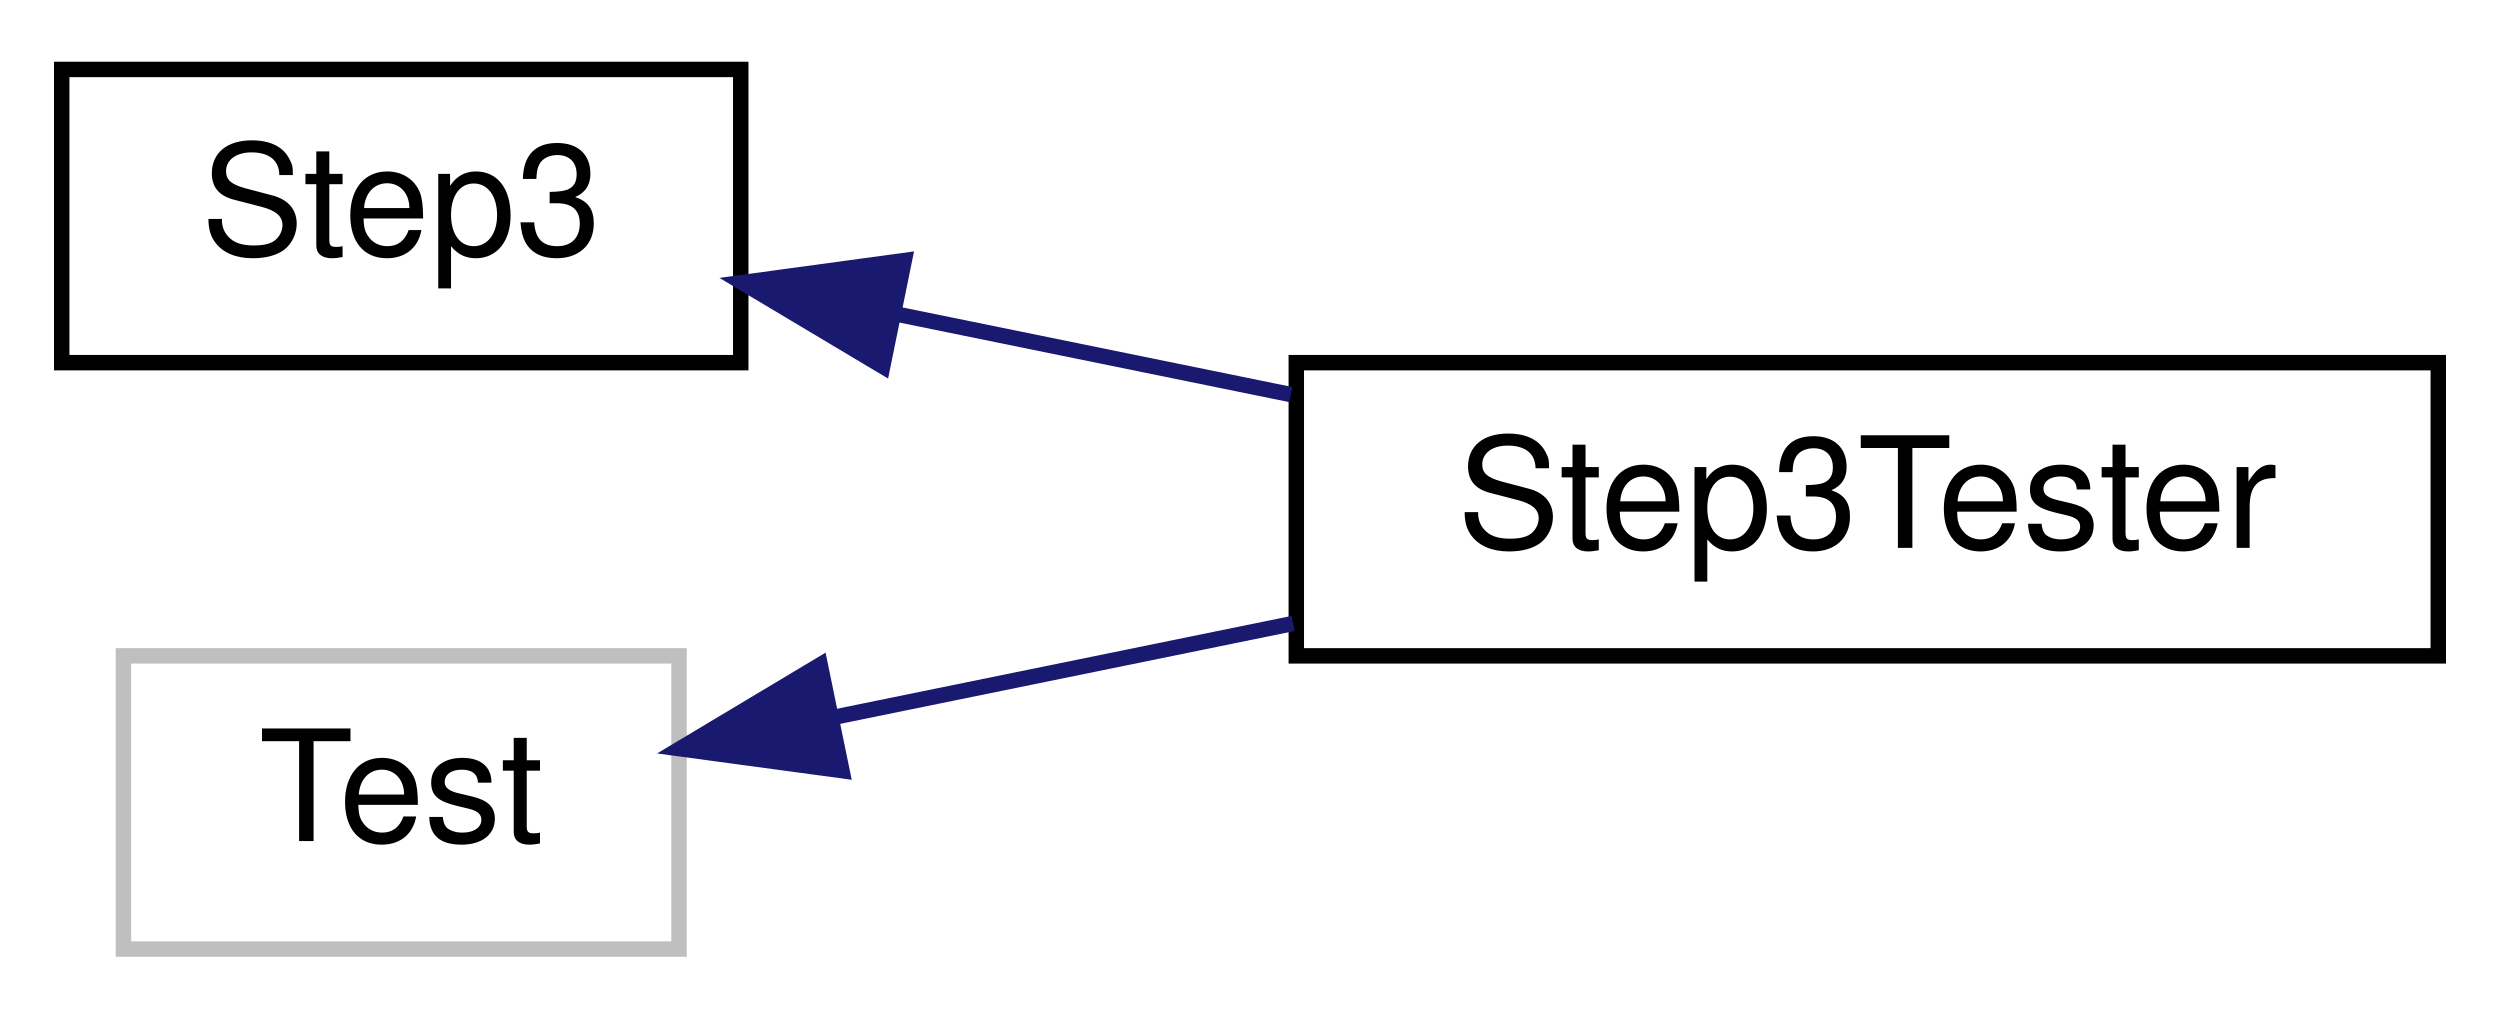
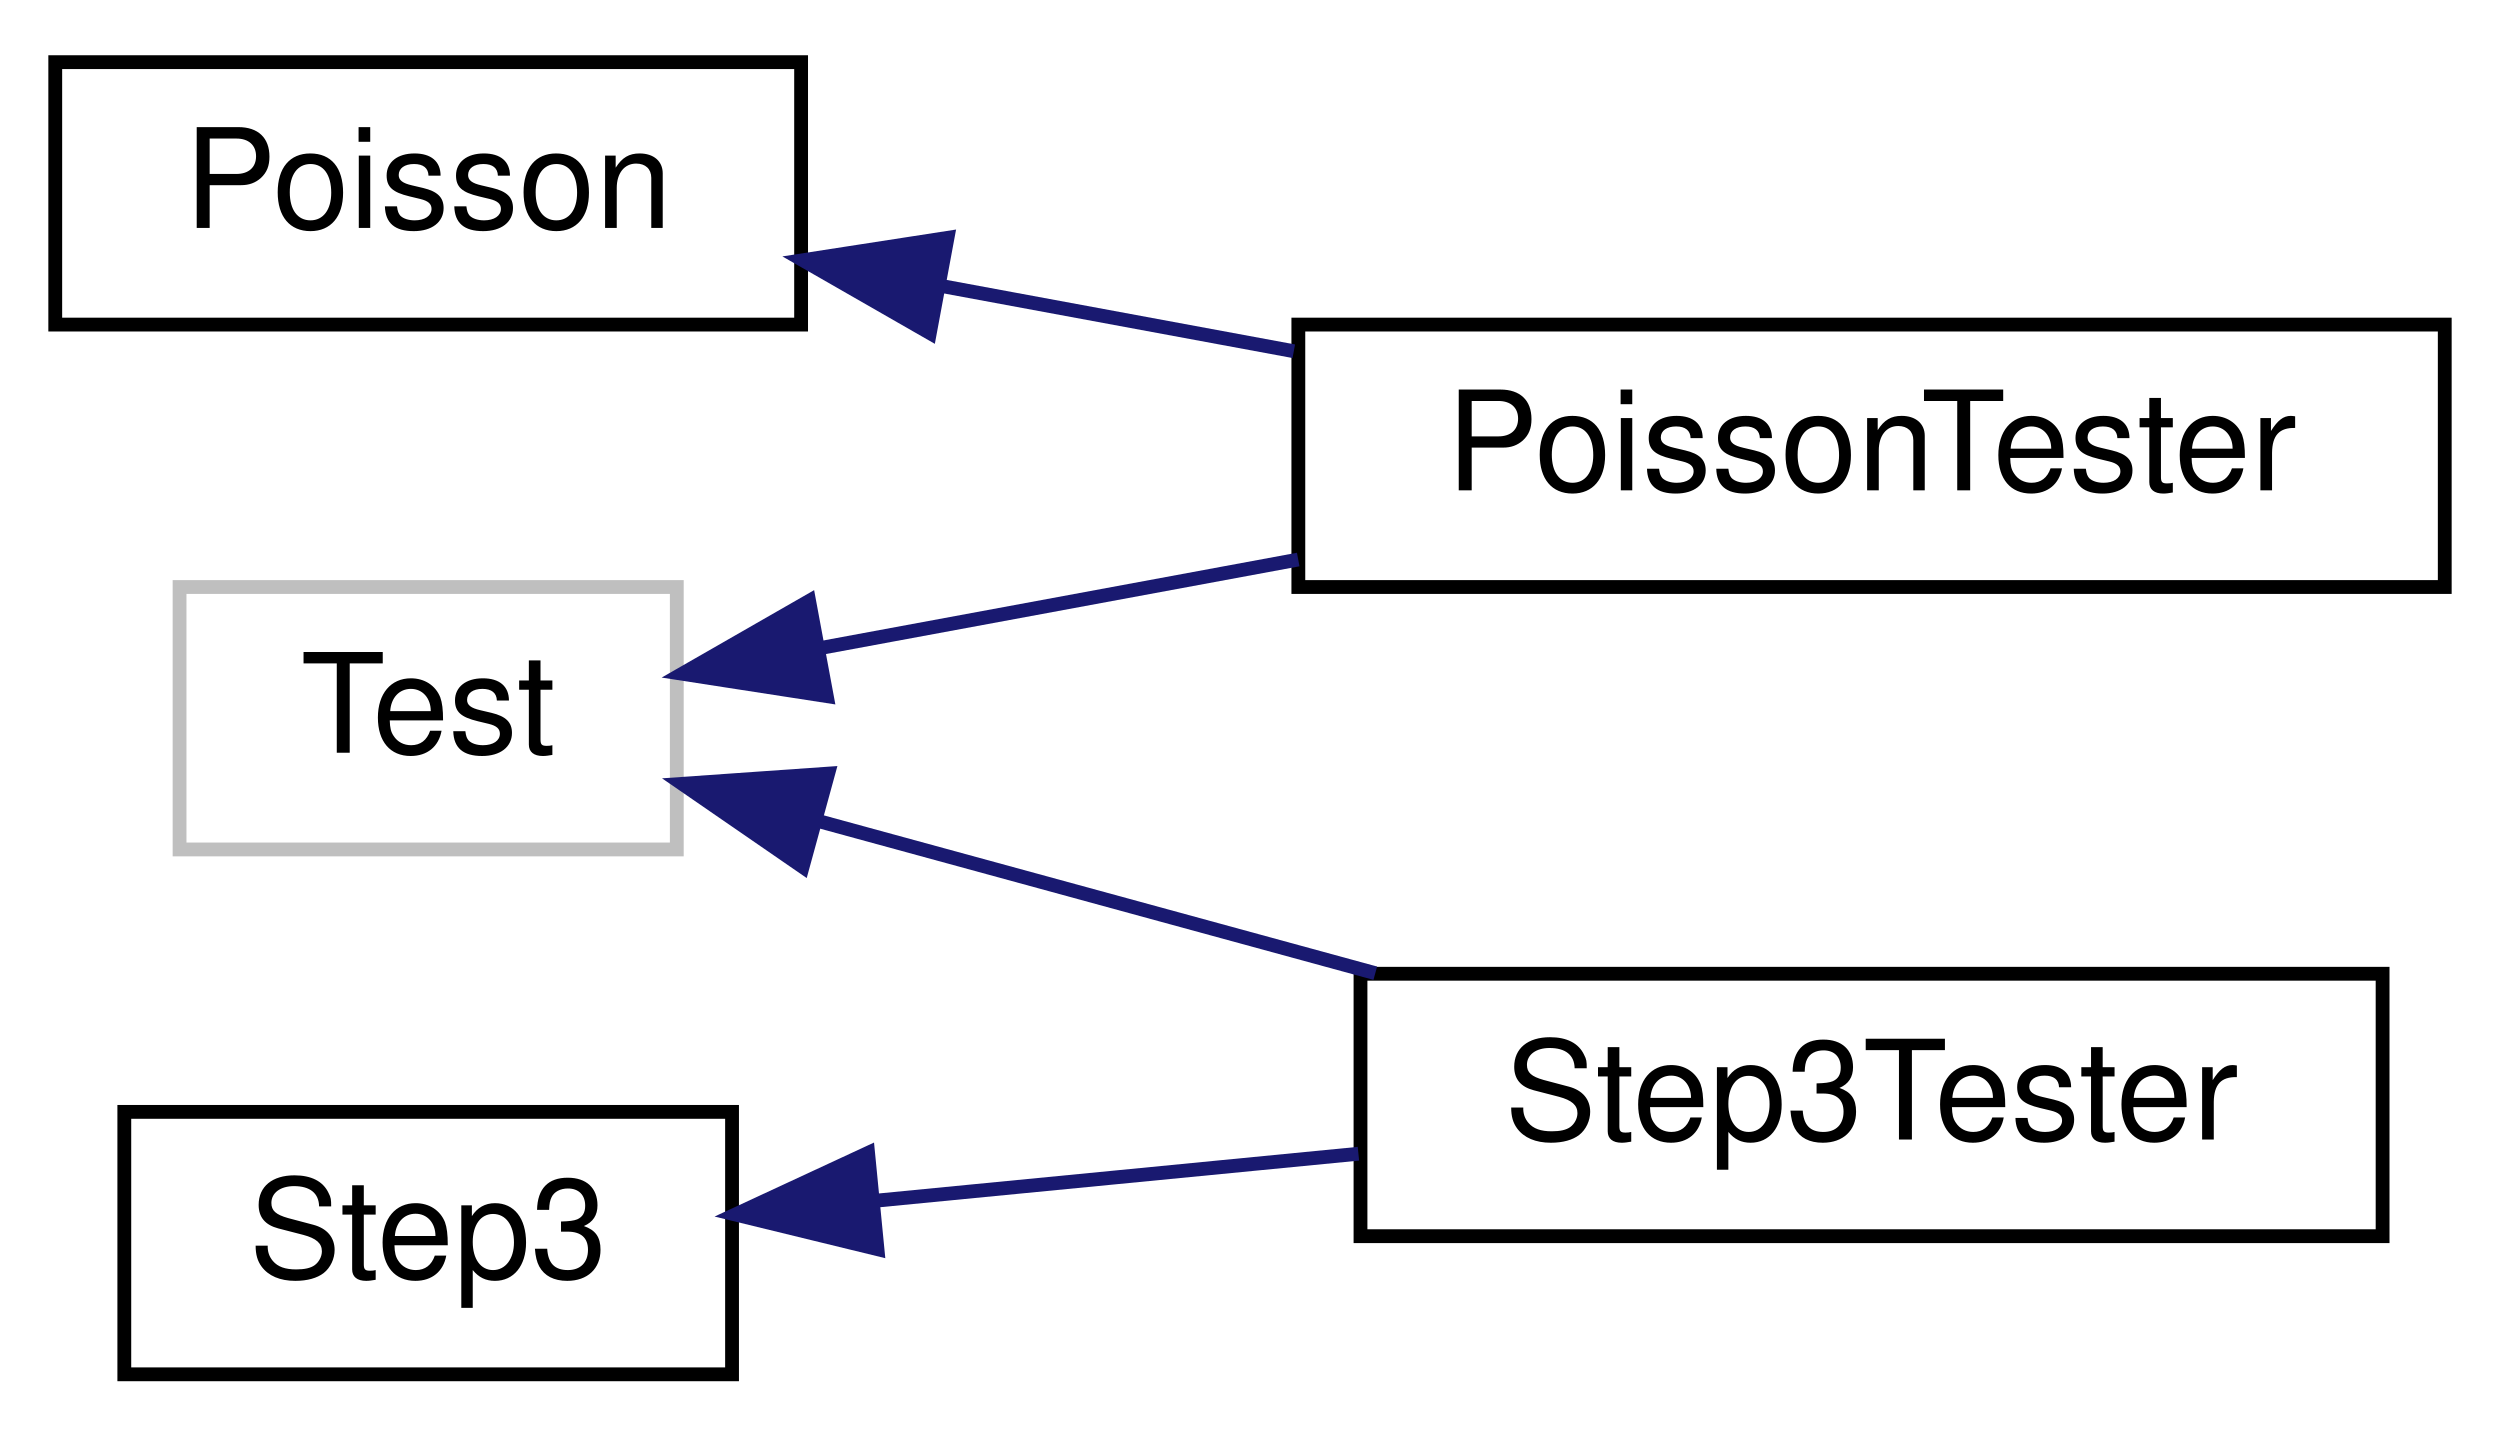
- <svg xmlns="http://www.w3.org/2000/svg" xmlns:xlink="http://www.w3.org/1999/xlink" width="162pt" height="66pt" viewBox="0.00 0.00 162.00 66.00">
-   <g id="graph0" class="graph" transform="scale(1 1) rotate(0) translate(4 62)">
+ <svg xmlns="http://www.w3.org/2000/svg" xmlns:xlink="http://www.w3.org/1999/xlink" width="181pt" height="104pt" viewBox="0.00 0.00 181.00 104.00">
+   <g id="graph0" class="graph" transform="scale(1 1) rotate(0) translate(4 100)">
    <g id="node1" class="node">
      <g id="a_node1">
-         <a xlink:href="class_step3.html" target="_top" xlink:title=" ">
-           <polygon fill="none" stroke="black" points="0,-38.5 0,-57.5 44,-57.5 44,-38.5 0,-38.5" />
-           <text text-anchor="middle" x="22" y="-45.5" font-family="Helvetica,sans-Serif" font-size="10.00">Step3</text>
+         <a xlink:href="class_poisson.html" target="_top" xlink:title=" ">
+           <polygon fill="none" stroke="black" points="0,-76.5 0,-95.5 54,-95.5 54,-76.5 0,-76.5" />
+           <text text-anchor="middle" x="27" y="-83.5" font-family="Helvetica,sans-Serif" font-size="10.00">Poisson</text>
        </a>
      </g>
    </g>
    <g id="node2" class="node">
      <g id="a_node2">
-         <a xlink:href="class_step3_tester.html" target="_top" xlink:title=" ">
-           <polygon fill="none" stroke="black" points="80,-19.5 80,-38.5 154,-38.5 154,-19.5 80,-19.5" />
-           <text text-anchor="middle" x="117" y="-26.5" font-family="Helvetica,sans-Serif" font-size="10.00">Step3Tester</text>
+         <a xlink:href="class_poisson_tester.html" target="_top" xlink:title=" ">
+           <polygon fill="none" stroke="black" points="90,-57.5 90,-76.5 173,-76.5 173,-57.5 90,-57.5" />
+           <text text-anchor="middle" x="131.5" y="-64.5" font-family="Helvetica,sans-Serif" font-size="10.00">PoissonTester</text>
        </a>
      </g>
    </g>
    <g id="edge1" class="edge">
-       <path fill="none" stroke="midnightblue" d="M54.03,-41.66C62.24,-39.98 71.18,-38.16 79.65,-36.43" />
-       <polygon fill="midnightblue" stroke="midnightblue" points="53.2,-38.26 44.1,-43.69 54.6,-45.12 53.2,-38.26" />
+       <path fill="none" stroke="midnightblue" d="M64.19,-79.29C72.44,-77.76 81.25,-76.13 89.67,-74.57" />
+       <polygon fill="midnightblue" stroke="midnightblue" points="63.32,-75.89 54.13,-81.16 64.6,-82.78 63.32,-75.89" />
    </g>
    <g id="node3" class="node">
      <g id="a_node3">
-         <a xlink:title=" ">
-           <polygon fill="none" stroke="#bfbfbf" points="4,-0.5 4,-19.5 40,-19.5 40,-0.5 4,-0.5" />
-           <text text-anchor="middle" x="22" y="-7.5" font-family="Helvetica,sans-Serif" font-size="10.00">Test</text>
+         <a xlink:href="class_step3.html" target="_top" xlink:title=" ">
+           <polygon fill="none" stroke="black" points="5,-0.5 5,-19.5 49,-19.5 49,-0.5 5,-0.5" />
+           <text text-anchor="middle" x="27" y="-7.5" font-family="Helvetica,sans-Serif" font-size="10.00">Step3</text>
+         </a>
+       </g>
+     </g>
+     <g id="node4" class="node">
+       <g id="a_node4">
+         <a xlink:href="class_step3_tester.html" target="_top" xlink:title=" ">
+           <polygon fill="none" stroke="black" points="94.5,-10.5 94.5,-29.5 168.5,-29.5 168.5,-10.5 94.5,-10.5" />
+           <text text-anchor="middle" x="131.5" y="-17.5" font-family="Helvetica,sans-Serif" font-size="10.00">Step3Tester</text>
        </a>
      </g>
    </g>
    <g id="edge2" class="edge">
-       <path fill="none" stroke="midnightblue" d="M49.93,-15.5C59.25,-17.41 69.85,-19.57 79.79,-21.6" />
-       <polygon fill="midnightblue" stroke="midnightblue" points="50.56,-12.06 40.06,-13.48 49.15,-18.92 50.56,-12.06" />
+       <path fill="none" stroke="midnightblue" d="M59.31,-13.06C70.38,-14.13 82.92,-15.36 94.35,-16.47" />
+       <polygon fill="midnightblue" stroke="midnightblue" points="59.53,-9.56 49.24,-12.07 58.85,-16.53 59.53,-9.56" />
+     </g>
+     <g id="node5" class="node">
+       <g id="a_node5">
+         <a xlink:title=" ">
+           <polygon fill="none" stroke="#bfbfbf" points="9,-38.5 9,-57.5 45,-57.5 45,-38.5 9,-38.5" />
+           <text text-anchor="middle" x="27" y="-45.5" font-family="Helvetica,sans-Serif" font-size="10.00">Test</text>
+         </a>
+       </g>
+     </g>
+     <g id="edge3" class="edge">
+       <path fill="none" stroke="midnightblue" d="M55.33,-53.07C65.96,-55.04 78.36,-57.34 89.99,-59.49" />
+       <polygon fill="midnightblue" stroke="midnightblue" points="55.86,-49.6 45.39,-51.22 54.58,-56.49 55.86,-49.6" />
+     </g>
+     <g id="edge4" class="edge">
+       <path fill="none" stroke="midnightblue" d="M55.13,-40.59C67.53,-37.2 82.35,-33.15 95.57,-29.54" />
+       <polygon fill="midnightblue" stroke="midnightblue" points="54.11,-37.24 45.39,-43.25 55.96,-43.99 54.11,-37.24" />
    </g>
  </g>
</svg>
